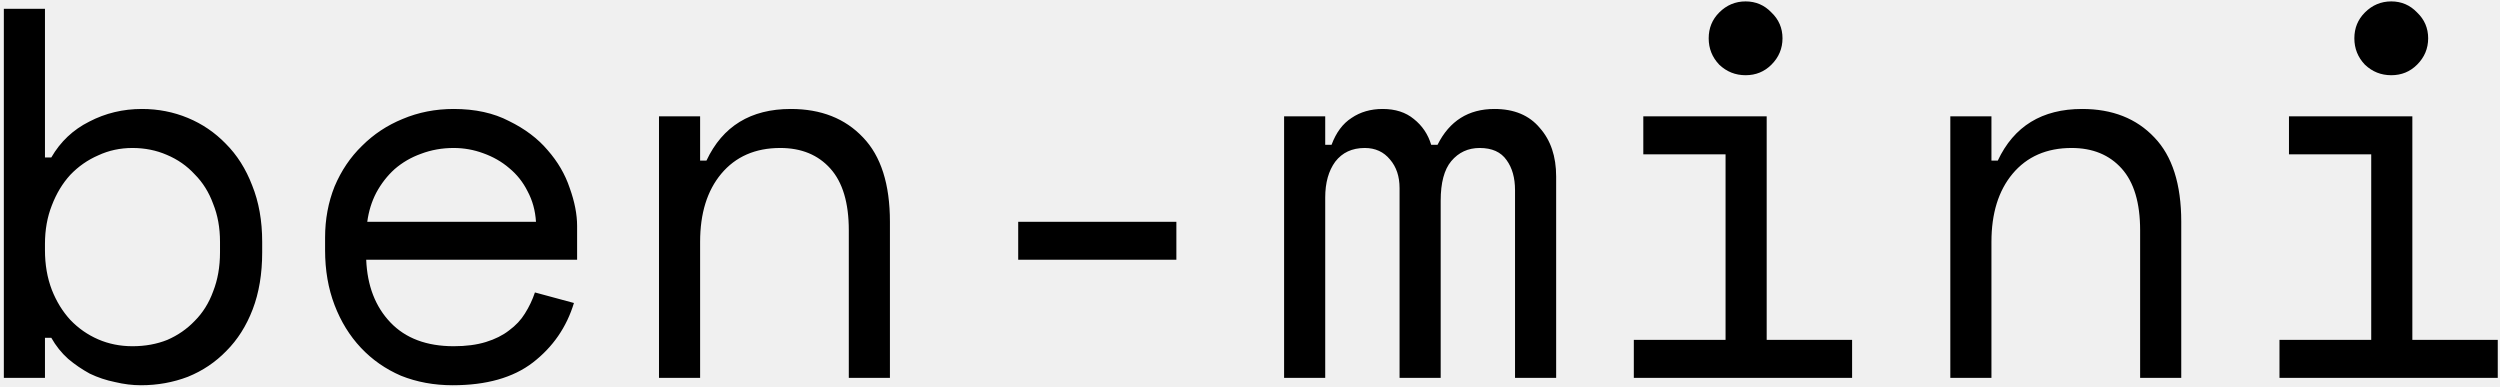
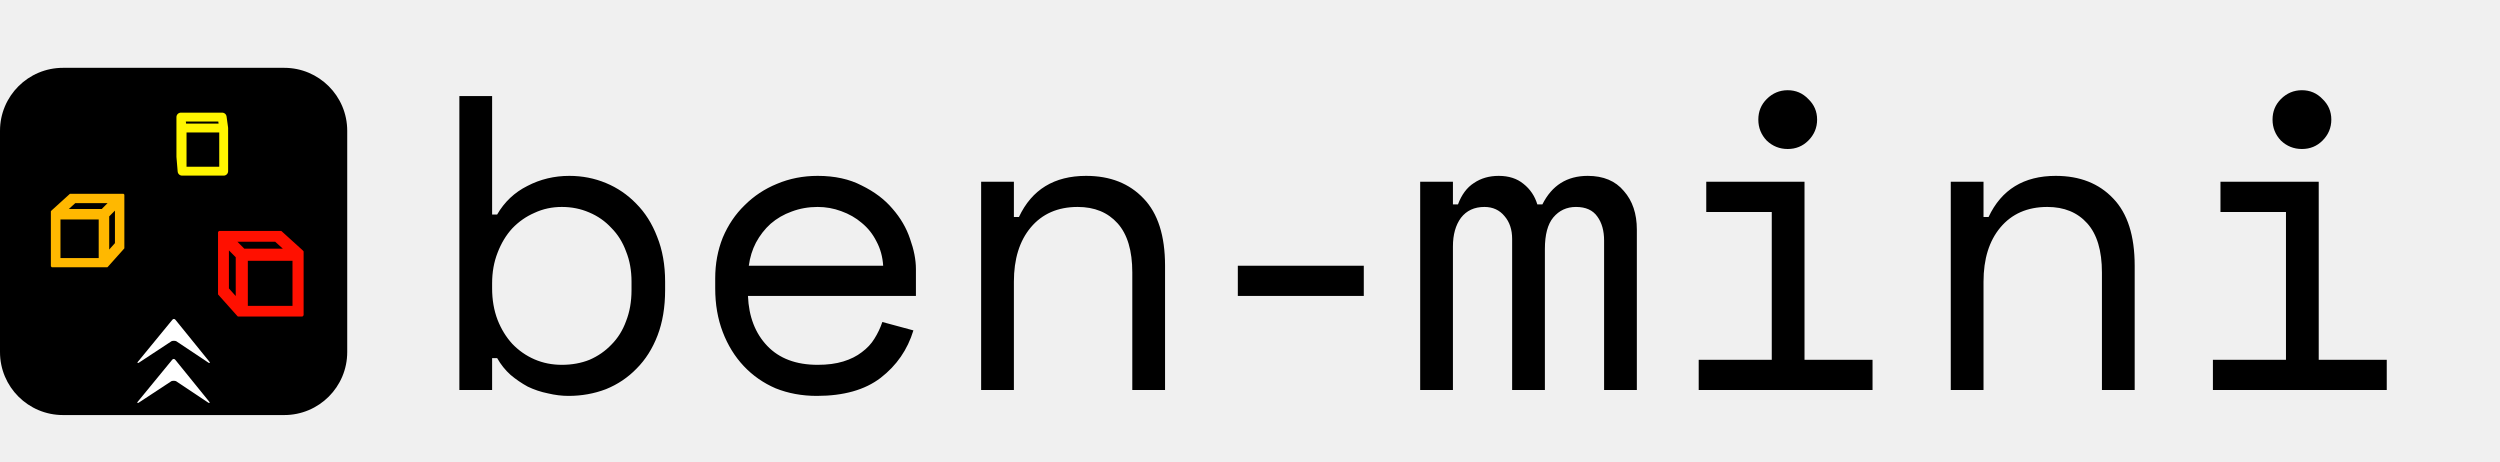
- <svg xmlns="http://www.w3.org/2000/svg" width="569" height="88" viewBox="0 0 569 88" fill="none">
-   <path d="M10.234 86H0.874V2H10.234V35.84H11.674C13.754 32.24 16.634 29.52 20.314 27.68C23.994 25.76 27.994 24.8 32.314 24.8C35.994 24.8 39.474 25.48 42.754 26.84C46.034 28.2 48.914 30.16 51.394 32.72C53.954 35.28 55.954 38.44 57.394 42.2C58.914 45.96 59.674 50.24 59.674 55.04V57.44C59.674 62.32 58.954 66.64 57.514 70.4C56.074 74.16 54.074 77.32 51.514 79.88C49.034 82.44 46.114 84.4 42.754 85.76C39.394 87.04 35.834 87.68 32.074 87.68C30.154 87.68 28.194 87.44 26.194 86.96C24.194 86.56 22.274 85.92 20.434 85.04C18.674 84.08 17.034 82.96 15.514 81.68C13.994 80.32 12.714 78.72 11.674 76.88H10.234V86ZM30.154 78.8C33.034 78.8 35.674 78.32 38.074 77.36C40.474 76.32 42.554 74.88 44.314 73.04C46.154 71.2 47.554 68.96 48.514 66.32C49.554 63.68 50.074 60.72 50.074 57.44V55.04C50.074 51.84 49.554 48.96 48.514 46.4C47.554 43.76 46.154 41.52 44.314 39.68C42.554 37.76 40.434 36.28 37.954 35.24C35.554 34.2 32.954 33.68 30.154 33.68C27.354 33.68 24.754 34.24 22.354 35.36C19.954 36.4 17.834 37.88 15.994 39.8C14.234 41.72 12.834 44.04 11.794 46.76C10.754 49.4 10.234 52.32 10.234 55.52V56.96C10.234 60.24 10.754 63.24 11.794 65.96C12.834 68.6 14.234 70.88 15.994 72.8C17.834 74.72 19.954 76.2 22.354 77.24C24.754 78.28 27.354 78.8 30.154 78.8ZM83.35 59.12C83.59 65.04 85.43 69.8 88.87 73.4C92.31 77 97.11 78.8 103.27 78.8C106.07 78.8 108.51 78.48 110.59 77.84C112.67 77.2 114.43 76.32 115.87 75.2C117.39 74.08 118.59 72.8 119.47 71.36C120.43 69.84 121.19 68.24 121.75 66.56L130.63 68.96C128.95 74.48 125.83 79 121.27 82.52C116.79 85.96 110.71 87.68 103.03 87.68C98.79 87.68 94.87 86.96 91.27 85.52C87.75 84 84.71 81.88 82.15 79.16C79.59 76.44 77.59 73.2 76.15 69.44C74.71 65.68 73.99 61.52 73.99 56.96V54.08C73.99 49.92 74.71 46.04 76.15 42.44C77.67 38.84 79.75 35.76 82.39 33.2C85.03 30.56 88.11 28.52 91.63 27.08C95.23 25.56 99.11 24.8 103.27 24.8C108.15 24.8 112.35 25.72 115.87 27.56C119.47 29.32 122.39 31.52 124.63 34.16C126.95 36.8 128.63 39.68 129.67 42.8C130.79 45.92 131.35 48.8 131.35 51.44V59.12H83.35ZM103.27 33.68C100.63 33.68 98.15 34.12 95.83 35C93.59 35.8 91.59 36.96 89.83 38.48C88.15 40 86.75 41.8 85.63 43.88C84.59 45.88 83.91 48.08 83.59 50.48H121.99C121.83 47.92 121.19 45.6 120.07 43.52C119.03 41.44 117.63 39.68 115.87 38.24C114.19 36.8 112.23 35.68 109.99 34.88C107.83 34.08 105.59 33.68 103.27 33.68ZM159.347 86H149.987V26.48H159.347V36.56H160.787C164.467 28.72 170.867 24.8 179.987 24.8C186.867 24.8 192.347 26.96 196.427 31.28C200.507 35.52 202.547 41.92 202.547 50.48V86H193.187V52.4C193.187 46.16 191.787 41.48 188.987 38.36C186.187 35.24 182.387 33.68 177.587 33.68C171.907 33.68 167.427 35.64 164.147 39.56C160.947 43.4 159.347 48.56 159.347 55.04V86ZM231.743 50.48H267.743V59.12H231.743V50.48ZM354.18 86H344.82V43.28C344.82 40.48 344.18 38.2 342.9 36.44C341.62 34.6 339.58 33.68 336.78 33.68C334.14 33.68 331.98 34.68 330.3 36.68C328.7 38.6 327.9 41.6 327.9 45.68V86H318.54V42.8C318.54 40.16 317.82 38 316.38 36.32C314.94 34.56 313.02 33.68 310.62 33.68C307.74 33.68 305.5 34.72 303.9 36.8C302.38 38.88 301.62 41.6 301.62 44.96V86H292.26V26.48H301.62V32.96H303.06C304.1 30.16 305.62 28.12 307.62 26.84C309.62 25.48 311.98 24.8 314.7 24.8C317.58 24.8 319.94 25.56 321.78 27.08C323.7 28.6 325.02 30.56 325.74 32.96H327.18C329.9 27.52 334.22 24.8 340.14 24.8C344.62 24.8 348.06 26.24 350.46 29.12C352.94 31.92 354.18 35.6 354.18 40.16V86ZM388.897 8.72C388.897 6.4 389.697 4.44 391.297 2.84C392.977 1.16 394.977 0.32 397.297 0.32C399.617 0.32 401.577 1.16 403.177 2.84C404.857 4.44 405.697 6.4 405.697 8.72C405.697 11.04 404.857 13.04 403.177 14.72C401.577 16.32 399.617 17.12 397.297 17.12C394.977 17.12 392.977 16.32 391.297 14.72C389.697 13.04 388.897 11.04 388.897 8.72ZM371.857 77.36H392.737V35.12H374.017V26.48H402.097V77.36H421.537V86H371.857V77.36ZM453.253 86H443.893V26.48H453.253V36.56H454.693C458.373 28.72 464.773 24.8 473.893 24.8C480.773 24.8 486.253 26.96 490.333 31.28C494.413 35.52 496.453 41.92 496.453 50.48V86H487.093V52.4C487.093 46.16 485.693 41.48 482.893 38.36C480.093 35.24 476.293 33.68 471.493 33.68C465.813 33.68 461.333 35.64 458.053 39.56C454.853 43.4 453.253 48.56 453.253 55.04V86ZM535.85 8.72C535.85 6.4 536.65 4.44 538.25 2.84C539.93 1.16 541.93 0.32 544.25 0.32C546.57 0.32 548.53 1.16 550.13 2.84C551.81 4.44 552.65 6.4 552.65 8.72C552.65 11.04 551.81 13.04 550.13 14.72C548.53 16.32 546.57 17.12 544.25 17.12C541.93 17.12 539.93 16.32 538.25 14.72C536.65 13.04 535.85 11.04 535.85 8.72ZM518.81 77.36H539.69V35.12H520.97V26.48H549.05V77.36H568.49V86H518.81V77.36Z" fill="black" />
+ <svg xmlns="http://www.w3.org/2000/svg" width="3096" height="572" viewBox="0 0 3096 572" fill="none">
+   <path d="M609.44 483H568.88V119H609.44V265.64H615.68C624.693 250.04 637.173 238.253 653.12 230.28C669.067 221.96 686.4 217.8 705.12 217.8C721.067 217.8 736.147 220.747 750.36 226.64C764.573 232.533 777.053 241.027 787.8 252.12C798.893 263.213 807.56 276.907 813.8 293.2C820.387 309.493 823.68 328.04 823.68 348.84V359.24C823.68 380.387 820.56 399.107 814.32 415.4C808.08 431.693 799.413 445.387 788.32 456.48C777.573 467.573 764.92 476.067 750.36 481.96C735.8 487.507 720.373 490.28 704.08 490.28C695.76 490.28 687.267 489.24 678.6 487.16C669.933 485.427 661.613 482.653 653.64 478.84C646.013 474.68 638.907 469.827 632.32 464.28C625.733 458.387 620.187 451.453 615.68 443.48H609.44V483ZM695.76 451.8C708.24 451.8 719.68 449.72 730.08 445.56C740.48 441.053 749.493 434.813 757.12 426.84C765.093 418.867 771.16 409.16 775.32 397.72C779.827 386.28 782.08 373.453 782.08 359.24V348.84C782.08 334.973 779.827 322.493 775.32 311.4C771.16 299.96 765.093 290.253 757.12 282.28C749.493 273.96 740.307 267.547 729.56 263.04C719.16 258.533 707.893 256.28 695.76 256.28C683.627 256.28 672.36 258.707 661.96 263.56C651.56 268.067 642.373 274.48 634.4 282.8C626.773 291.12 620.707 301.173 616.2 312.96C611.693 324.4 609.44 337.053 609.44 350.92V357.16C609.44 371.373 611.693 384.373 616.2 396.16C620.707 407.6 626.773 417.48 634.4 425.8C642.373 434.12 651.56 440.533 661.96 445.04C672.36 449.547 683.627 451.8 695.76 451.8ZM926.278 366.52C927.318 392.173 935.292 412.8 950.198 428.4C965.105 444 985.905 451.8 1012.6 451.8C1024.73 451.8 1035.31 450.413 1044.32 447.64C1053.33 444.867 1060.96 441.053 1067.2 436.2C1073.79 431.347 1078.99 425.8 1082.8 419.56C1086.96 412.973 1090.25 406.04 1092.68 398.76L1131.16 409.16C1123.88 433.08 1110.36 452.667 1090.6 467.92C1071.19 482.827 1044.84 490.28 1011.56 490.28C993.185 490.28 976.198 487.16 960.598 480.92C945.345 474.333 932.172 465.147 921.078 453.36C909.985 441.573 901.318 427.533 895.078 411.24C888.838 394.947 885.718 376.92 885.718 357.16V344.68C885.718 326.653 888.838 309.84 895.078 294.24C901.665 278.64 910.678 265.293 922.118 254.2C933.558 242.76 946.905 233.92 962.158 227.68C977.758 221.093 994.572 217.8 1012.6 217.8C1033.75 217.8 1051.95 221.787 1067.2 229.76C1082.8 237.387 1095.45 246.92 1105.16 258.36C1115.21 269.8 1122.49 282.28 1127 295.8C1131.85 309.32 1134.28 321.8 1134.28 333.24V366.52H926.278ZM1012.6 256.28C1001.16 256.28 990.412 258.187 980.358 262C970.652 265.467 961.985 270.493 954.358 277.08C947.078 283.667 941.012 291.467 936.158 300.48C931.652 309.147 928.705 318.68 927.318 329.08H1093.72C1093.03 317.987 1090.25 307.933 1085.4 298.92C1080.89 289.907 1074.83 282.28 1067.2 276.04C1059.92 269.8 1051.43 264.947 1041.72 261.48C1032.36 258.013 1022.65 256.28 1012.6 256.28ZM1255.6 483H1215.04V225.08H1255.6V268.76H1261.84C1277.78 234.787 1305.52 217.8 1345.04 217.8C1374.85 217.8 1398.6 227.16 1416.28 245.88C1433.96 264.253 1442.8 291.987 1442.8 329.08V483H1402.24V337.4C1402.24 310.36 1396.17 290.08 1384.04 276.56C1371.9 263.04 1355.44 256.28 1334.64 256.28C1310.02 256.28 1290.61 264.773 1276.4 281.76C1262.53 298.4 1255.6 320.76 1255.6 348.84V483ZM1532.92 329.08H1688.92V366.52H1532.92V329.08ZM2027.07 483H1986.51V297.88C1986.51 285.747 1983.74 275.867 1978.19 268.24C1972.65 260.267 1963.81 256.28 1951.67 256.28C1940.23 256.28 1930.87 260.613 1923.59 269.28C1916.66 277.6 1913.19 290.6 1913.19 308.28V483H1872.63V295.8C1872.63 284.36 1869.51 275 1863.27 267.72C1857.03 260.093 1848.71 256.28 1838.31 256.28C1825.83 256.28 1816.13 260.787 1809.19 269.8C1802.61 278.813 1799.31 290.6 1799.31 305.16V483H1758.75V225.08H1799.31V253.16H1805.55C1810.06 241.027 1816.65 232.187 1825.31 226.64C1833.98 220.747 1844.21 217.8 1855.99 217.8C1868.47 217.8 1878.7 221.093 1886.67 227.68C1894.99 234.267 1900.71 242.76 1903.83 253.16H1910.07C1921.86 229.587 1940.58 217.8 1966.23 217.8C1985.65 217.8 2000.55 224.04 2010.95 236.52C2021.7 248.653 2027.07 264.6 2027.07 284.36V483ZM2177.51 148.12C2177.51 138.067 2180.98 129.573 2187.91 122.64C2195.19 115.36 2203.86 111.72 2213.91 111.72C2223.97 111.72 2232.46 115.36 2239.39 122.64C2246.67 129.573 2250.31 138.067 2250.31 148.12C2250.31 158.173 2246.67 166.84 2239.39 174.12C2232.46 181.053 2223.97 184.52 2213.91 184.52C2203.86 184.52 2195.19 181.053 2187.91 174.12C2180.98 166.84 2177.51 158.173 2177.51 148.12ZM2103.67 445.56H2194.15V262.52H2113.03V225.08H2234.71V445.56H2318.95V483H2103.67V445.56ZM2456.39 483H2415.83V225.08H2456.39V268.76H2462.63C2478.58 234.787 2506.31 217.8 2545.83 217.8C2575.64 217.8 2599.39 227.16 2617.07 245.88C2634.75 264.253 2643.59 291.987 2643.59 329.08V483H2603.03V337.4C2603.03 310.36 2596.96 290.08 2584.83 276.56C2572.7 263.04 2556.23 256.28 2535.43 256.28C2510.82 256.28 2491.4 264.773 2477.19 281.76C2463.32 298.4 2456.39 320.76 2456.39 348.84V483ZM2814.31 148.12C2814.31 138.067 2817.78 129.573 2824.71 122.64C2831.99 115.36 2840.66 111.72 2850.71 111.72C2860.76 111.72 2869.26 115.36 2876.19 122.64C2883.47 129.573 2887.11 138.067 2887.11 148.12C2887.11 158.173 2883.47 166.84 2876.19 174.12C2869.26 181.053 2860.76 184.52 2850.71 184.52C2840.66 184.52 2831.99 181.053 2824.71 174.12C2817.78 166.84 2814.31 158.173 2814.31 148.12ZM2740.47 445.56H2830.95V262.52H2749.83V225.08H2871.51V445.56H2955.75V483H2740.47V445.56Z" fill="black" />
+   <rect y="84" width="430" height="430" rx="78" fill="black" />
+   <g clip-path="url(#clip0_7_21)">
+     <path d="M148.851 245.036H90.739L68.388 265.298M148.851 245.036V303.571L128.736 326.084M148.851 245.036L128.736 265.298M68.388 265.298H128.736M68.388 265.298V326.084H128.736M128.736 326.084V265.298" stroke="#FFB800" stroke-width="13" stroke-linecap="round" stroke-linejoin="round" />
+   </g>
+   <g clip-path="url(#clip1_7_21)">
+     <path d="M275.997 291.866H343.689L369.724 315.468M275.997 291.866V360.05L299.429 386.274M275.997 291.866L299.429 315.468M369.724 315.468H299.429M369.724 315.468V386.274H299.429M299.429 386.274V315.468" stroke="#FF1000" stroke-width="15" stroke-linecap="round" stroke-linejoin="round" />
+   </g>
+   <g clip-path="url(#clip2_7_21)">
+     <path d="M224 145H275.128L277 158.556M224 145V194.063L225.5 212M224 145L225.5 158.556M277 158.556V212H225.5M277 158.556H260.288H225.5M225.5 212V158.556" stroke="#FFF500" stroke-width="11" stroke-linecap="round" stroke-linejoin="round" />
+   </g>
+   <path d="M213.477 395.971L170.791 447.983C169.748 449.283 170.172 449.875 171.739 449.306L212.529 422.486C214.095 421.916 216.632 421.922 218.196 422.498L258.392 449.293C259.955 449.87 260.384 449.277 259.35 447.971L217.237 395.983C216.203 394.677 214.519 394.671 213.477 395.971Z" fill="white" />
+   <path d="M213.257 445.495L170.571 497.507C169.529 498.806 169.953 499.398 171.519 498.829L212.31 472.01C213.875 471.44 216.413 471.445 217.976 472.022L258.172 498.817C259.736 499.394 260.165 498.801 259.13 497.495L217.017 445.507C215.983 444.201 214.299 444.195 213.257 445.495Z" fill="white" />
+   <defs>
+     <clipPath id="clip0_7_21">
+       <rect width="91" height="91" fill="white" transform="translate(63 240)" />
+     </clipPath>
+     <clipPath id="clip1_7_21">
+       <rect width="106" height="106" fill="white" transform="matrix(-1 0 0 1 376 286)" />
+     </clipPath>
+     <clipPath id="clip2_7_21">
+       <rect width="87" height="87" fill="white" transform="matrix(-1 0 0 1 304 130)" />
+     </clipPath>
+   </defs>
</svg>
